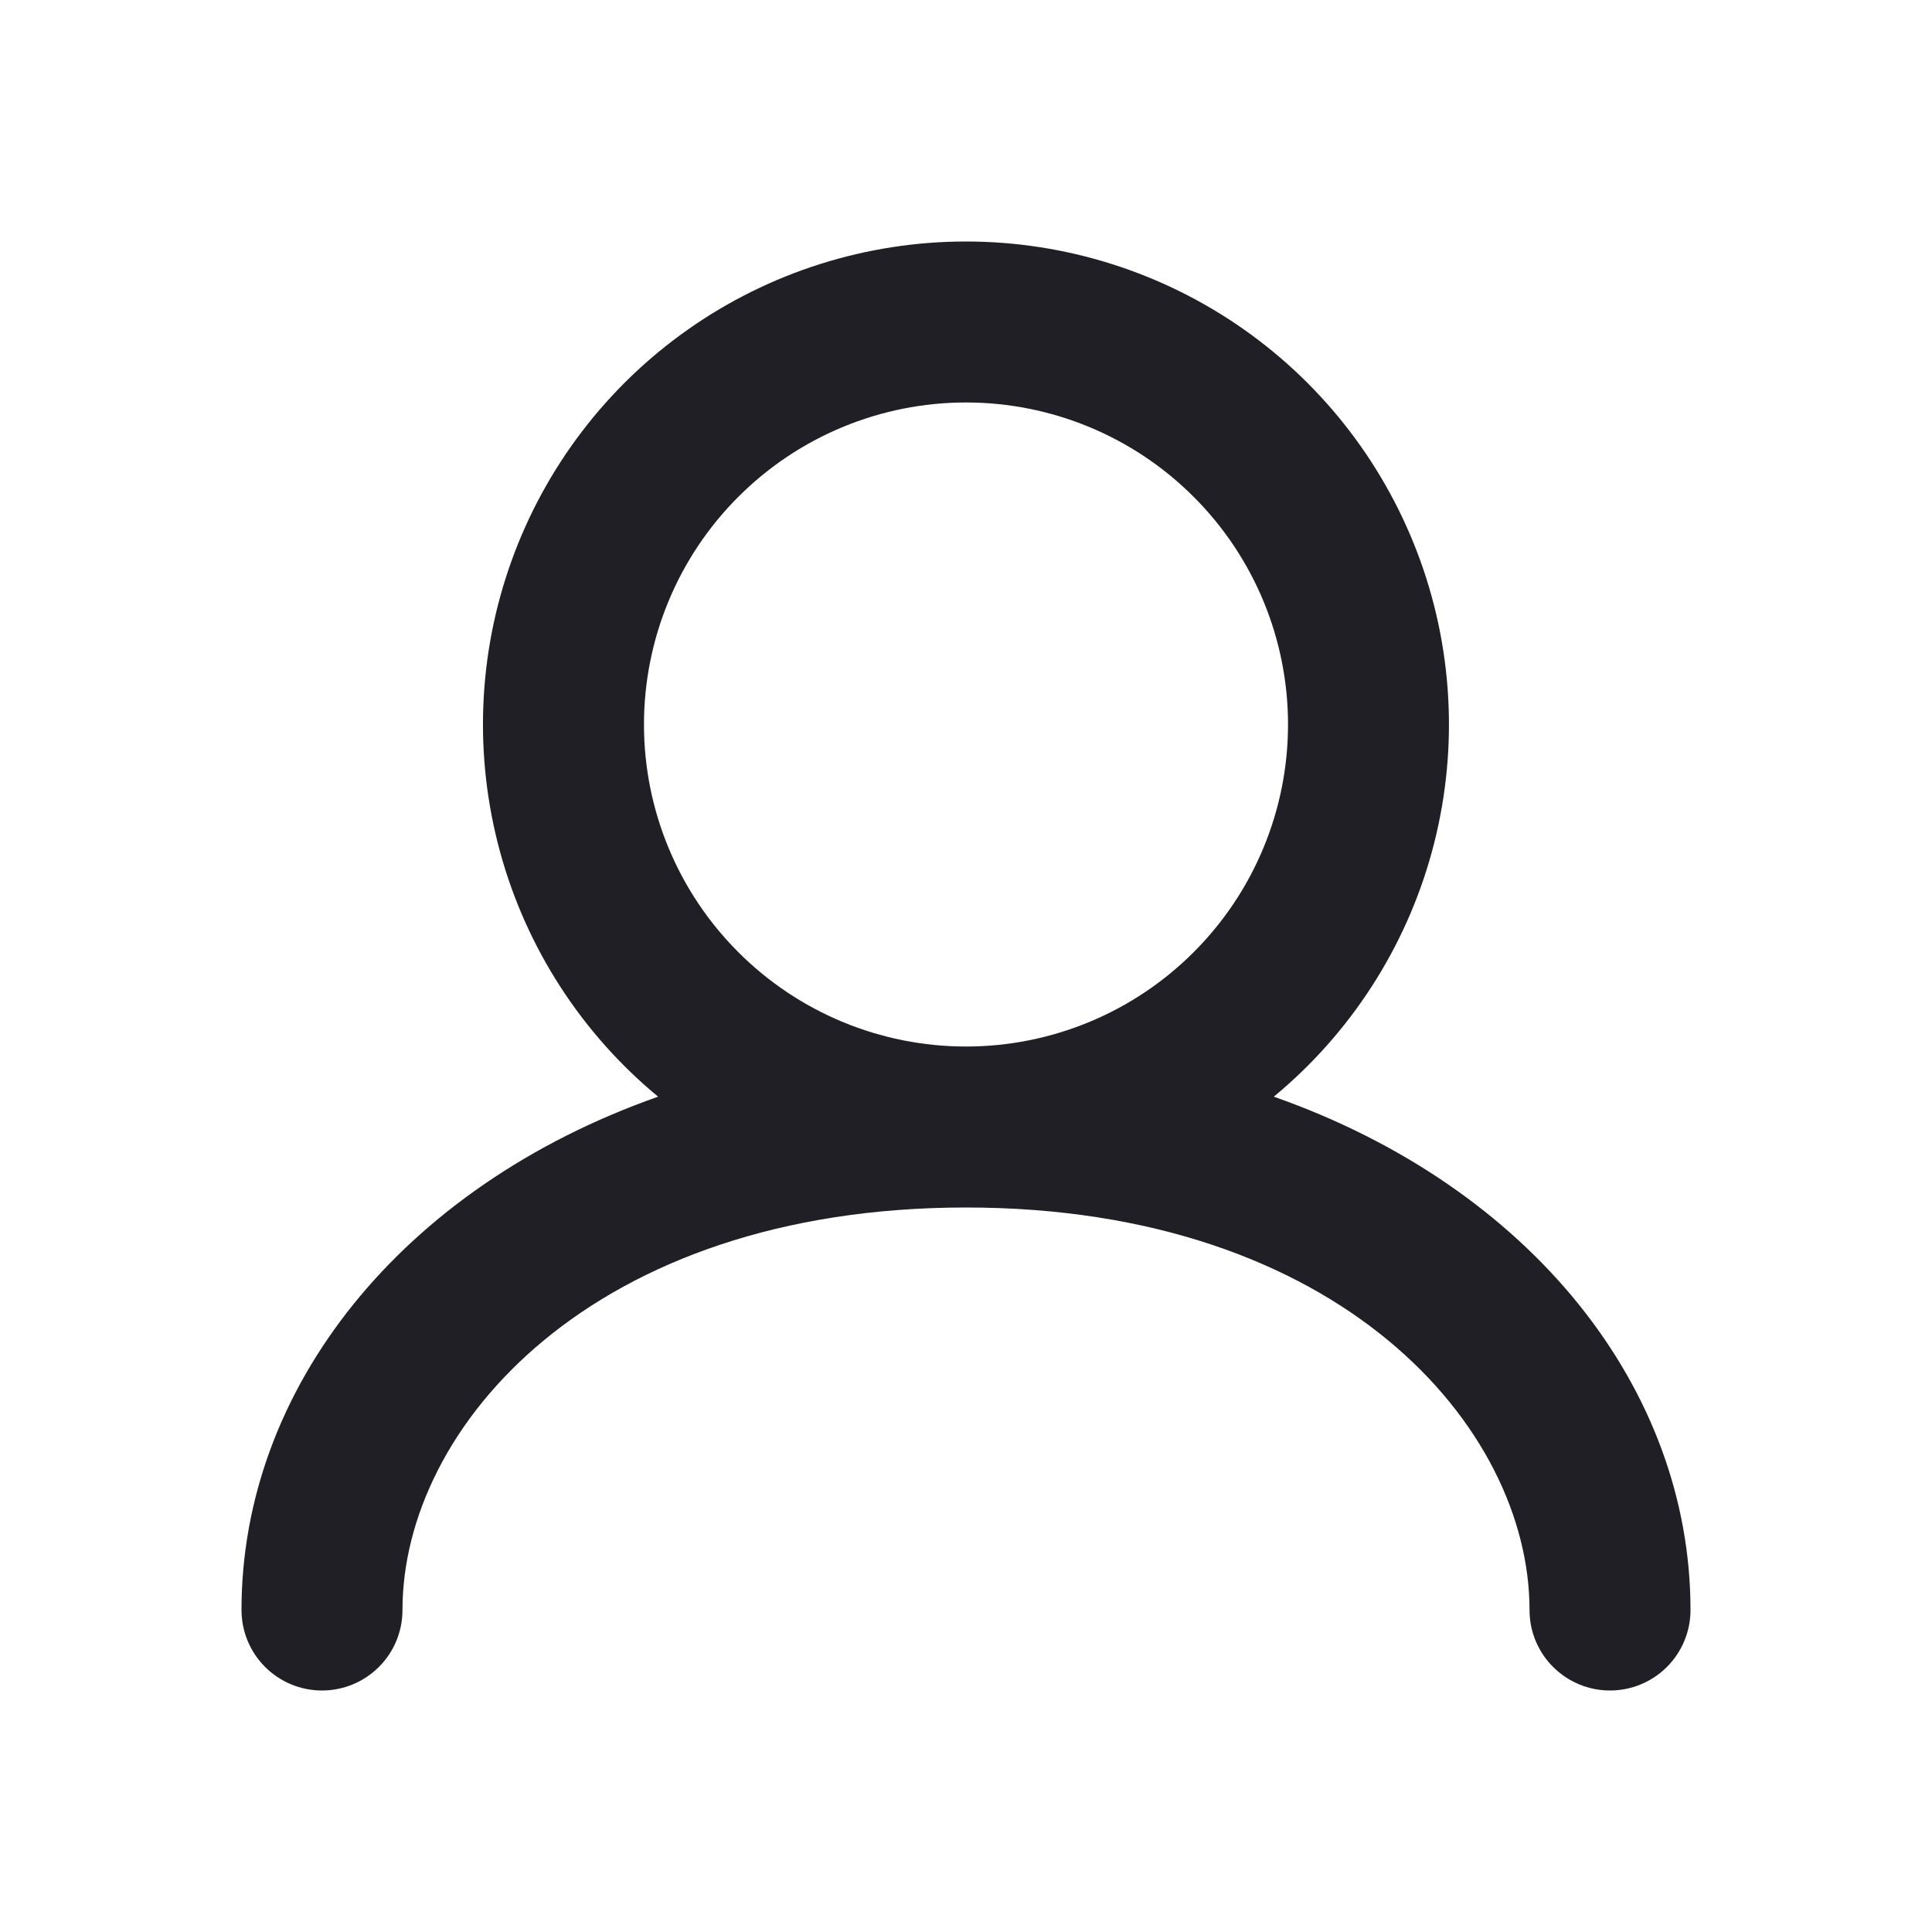
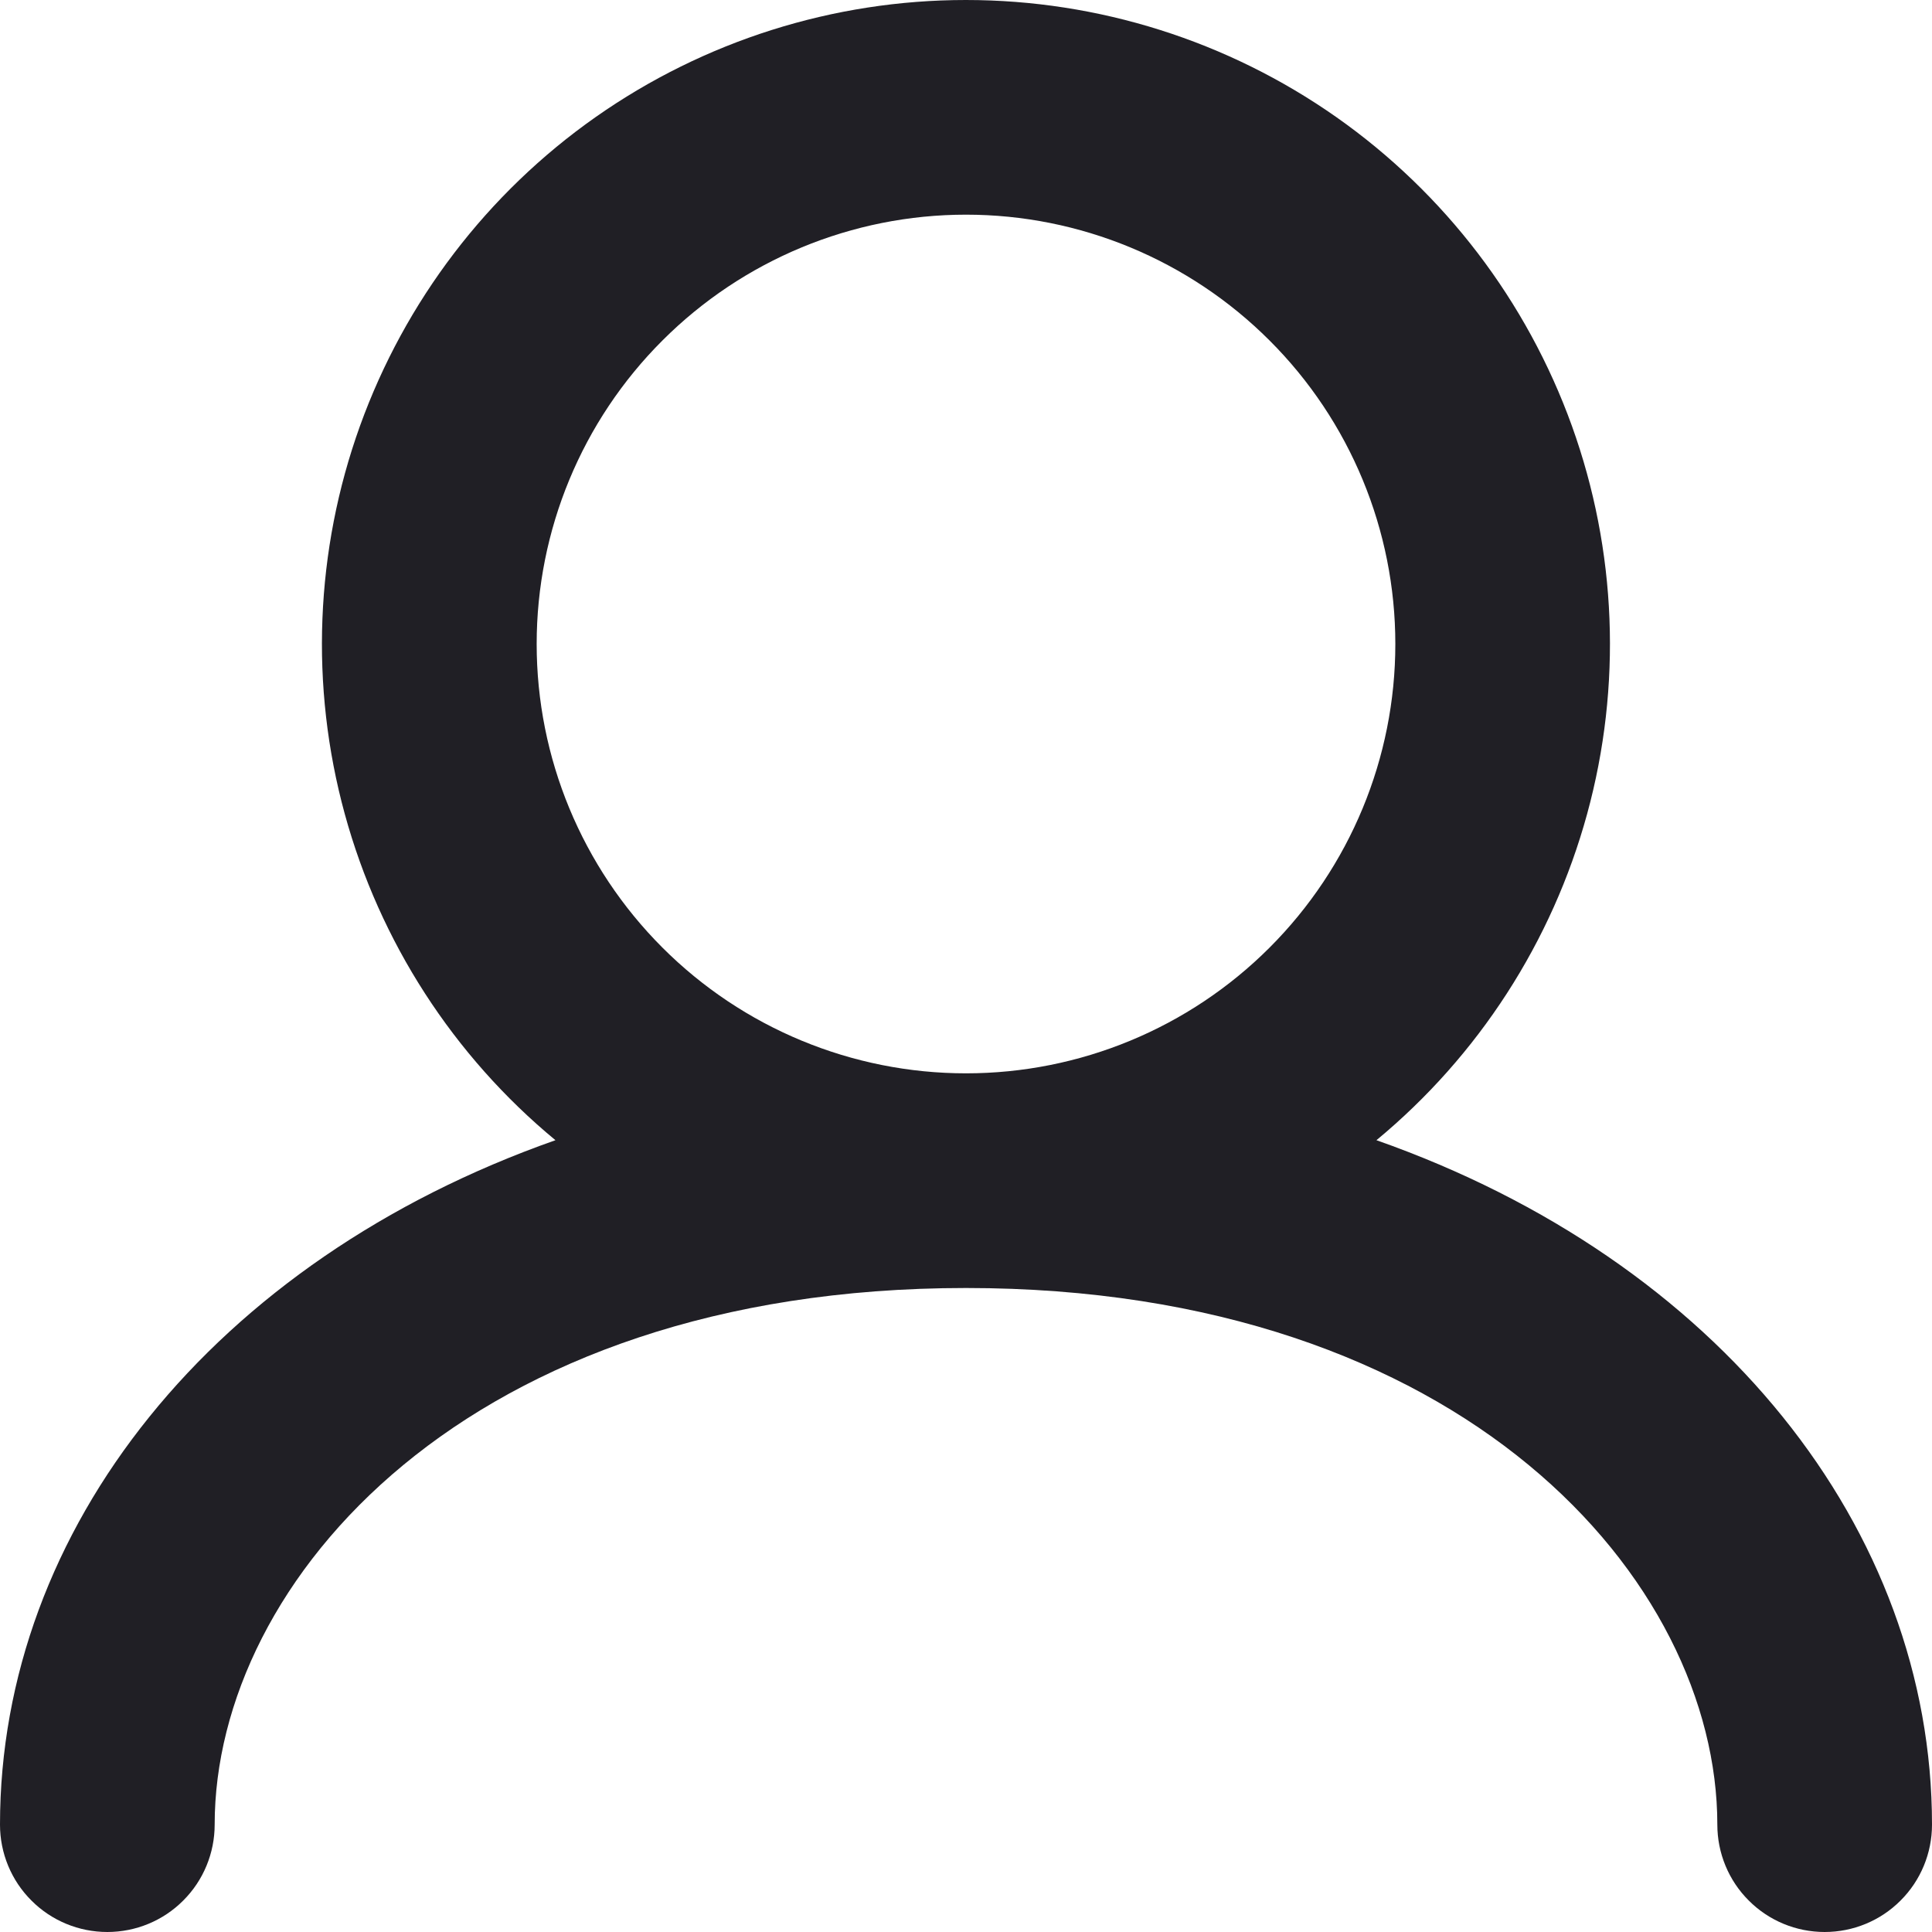
- <svg xmlns="http://www.w3.org/2000/svg" width="25" height="25" viewBox="0 0 25 25" fill="none">
-   <path fill-rule="evenodd" clip-rule="evenodd" d="M8.333 9.375C8.333 8.27 8.772 7.21 9.554 6.429C10.335 5.647 11.395 5.208 12.5 5.208C13.605 5.208 14.665 5.647 15.446 6.429C16.228 7.21 16.667 8.27 16.667 9.375C16.667 10.48 16.228 11.54 15.446 12.321C14.665 13.103 13.605 13.542 12.5 13.542C11.395 13.542 10.335 13.103 9.554 12.321C8.772 11.54 8.333 10.48 8.333 9.375ZM16.483 14.191C17.474 13.371 18.189 12.265 18.528 11.024C18.867 9.783 18.816 8.468 18.38 7.258C17.944 6.047 17.146 5.001 16.093 4.261C15.041 3.522 13.786 3.125 12.499 3.125C11.213 3.125 9.958 3.522 8.906 4.261C7.853 5.001 7.055 6.047 6.619 7.258C6.183 8.468 6.132 9.783 6.471 11.024C6.81 12.265 7.524 13.371 8.516 14.191C5.194 15.36 3.125 17.966 3.125 20.833C3.125 21.11 3.235 21.375 3.43 21.57C3.625 21.765 3.89 21.875 4.167 21.875C4.443 21.875 4.708 21.765 4.903 21.57C5.099 21.375 5.208 21.11 5.208 20.833C5.208 18.469 7.661 15.625 12.5 15.625C17.338 15.625 19.792 18.469 19.792 20.833C19.792 21.11 19.901 21.375 20.097 21.57C20.292 21.765 20.557 21.875 20.833 21.875C21.11 21.875 21.375 21.765 21.57 21.57C21.765 21.375 21.875 21.11 21.875 20.833C21.875 17.966 19.808 15.36 16.483 14.191Z" fill="#201F25" />
+ <svg xmlns="http://www.w3.org/2000/svg" width="18" height="18" viewBox="0 0 18 18" fill="none">
+   <path fill-rule="evenodd" clip-rule="evenodd" d="M5 6C5 4.939 5.421 3.922 6.172 3.172C6.922 2.422 7.939 2 9 2C10.061 2 11.078 2.422 11.828 3.172C12.579 3.922 13 4.939 13 6C13 7.061 12.579 8.078 11.828 8.829C11.078 9.579 10.061 10 9 10C7.939 10 6.922 9.579 6.172 8.829C5.421 8.078 5 7.061 5 6ZM12.824 10.623C13.775 9.836 14.461 8.774 14.787 7.583C15.113 6.392 15.063 5.129 14.645 3.968C14.226 2.806 13.46 1.801 12.45 1.091C11.439 0.381 10.234 0 8.999 0C7.765 0 6.56 0.381 5.549 1.091C4.539 1.801 3.773 2.806 3.354 3.968C2.936 5.129 2.886 6.392 3.212 7.583C3.538 8.774 4.223 9.836 5.175 10.623C1.986 11.746 0 14.247 0 17C0 17.265 0.105 17.52 0.293 17.707C0.48 17.895 0.735 18 1 18C1.265 18 1.52 17.895 1.707 17.707C1.895 17.52 2 17.265 2 17C2 14.73 4.355 12 9 12C13.645 12 16 14.73 16 17C16 17.265 16.105 17.52 16.293 17.707C16.48 17.895 16.735 18 17 18C17.265 18 17.52 17.895 17.707 17.707C17.895 17.52 18 17.265 18 17C18 14.247 16.016 11.746 12.824 10.623Z" fill="#201F25" />
</svg>
